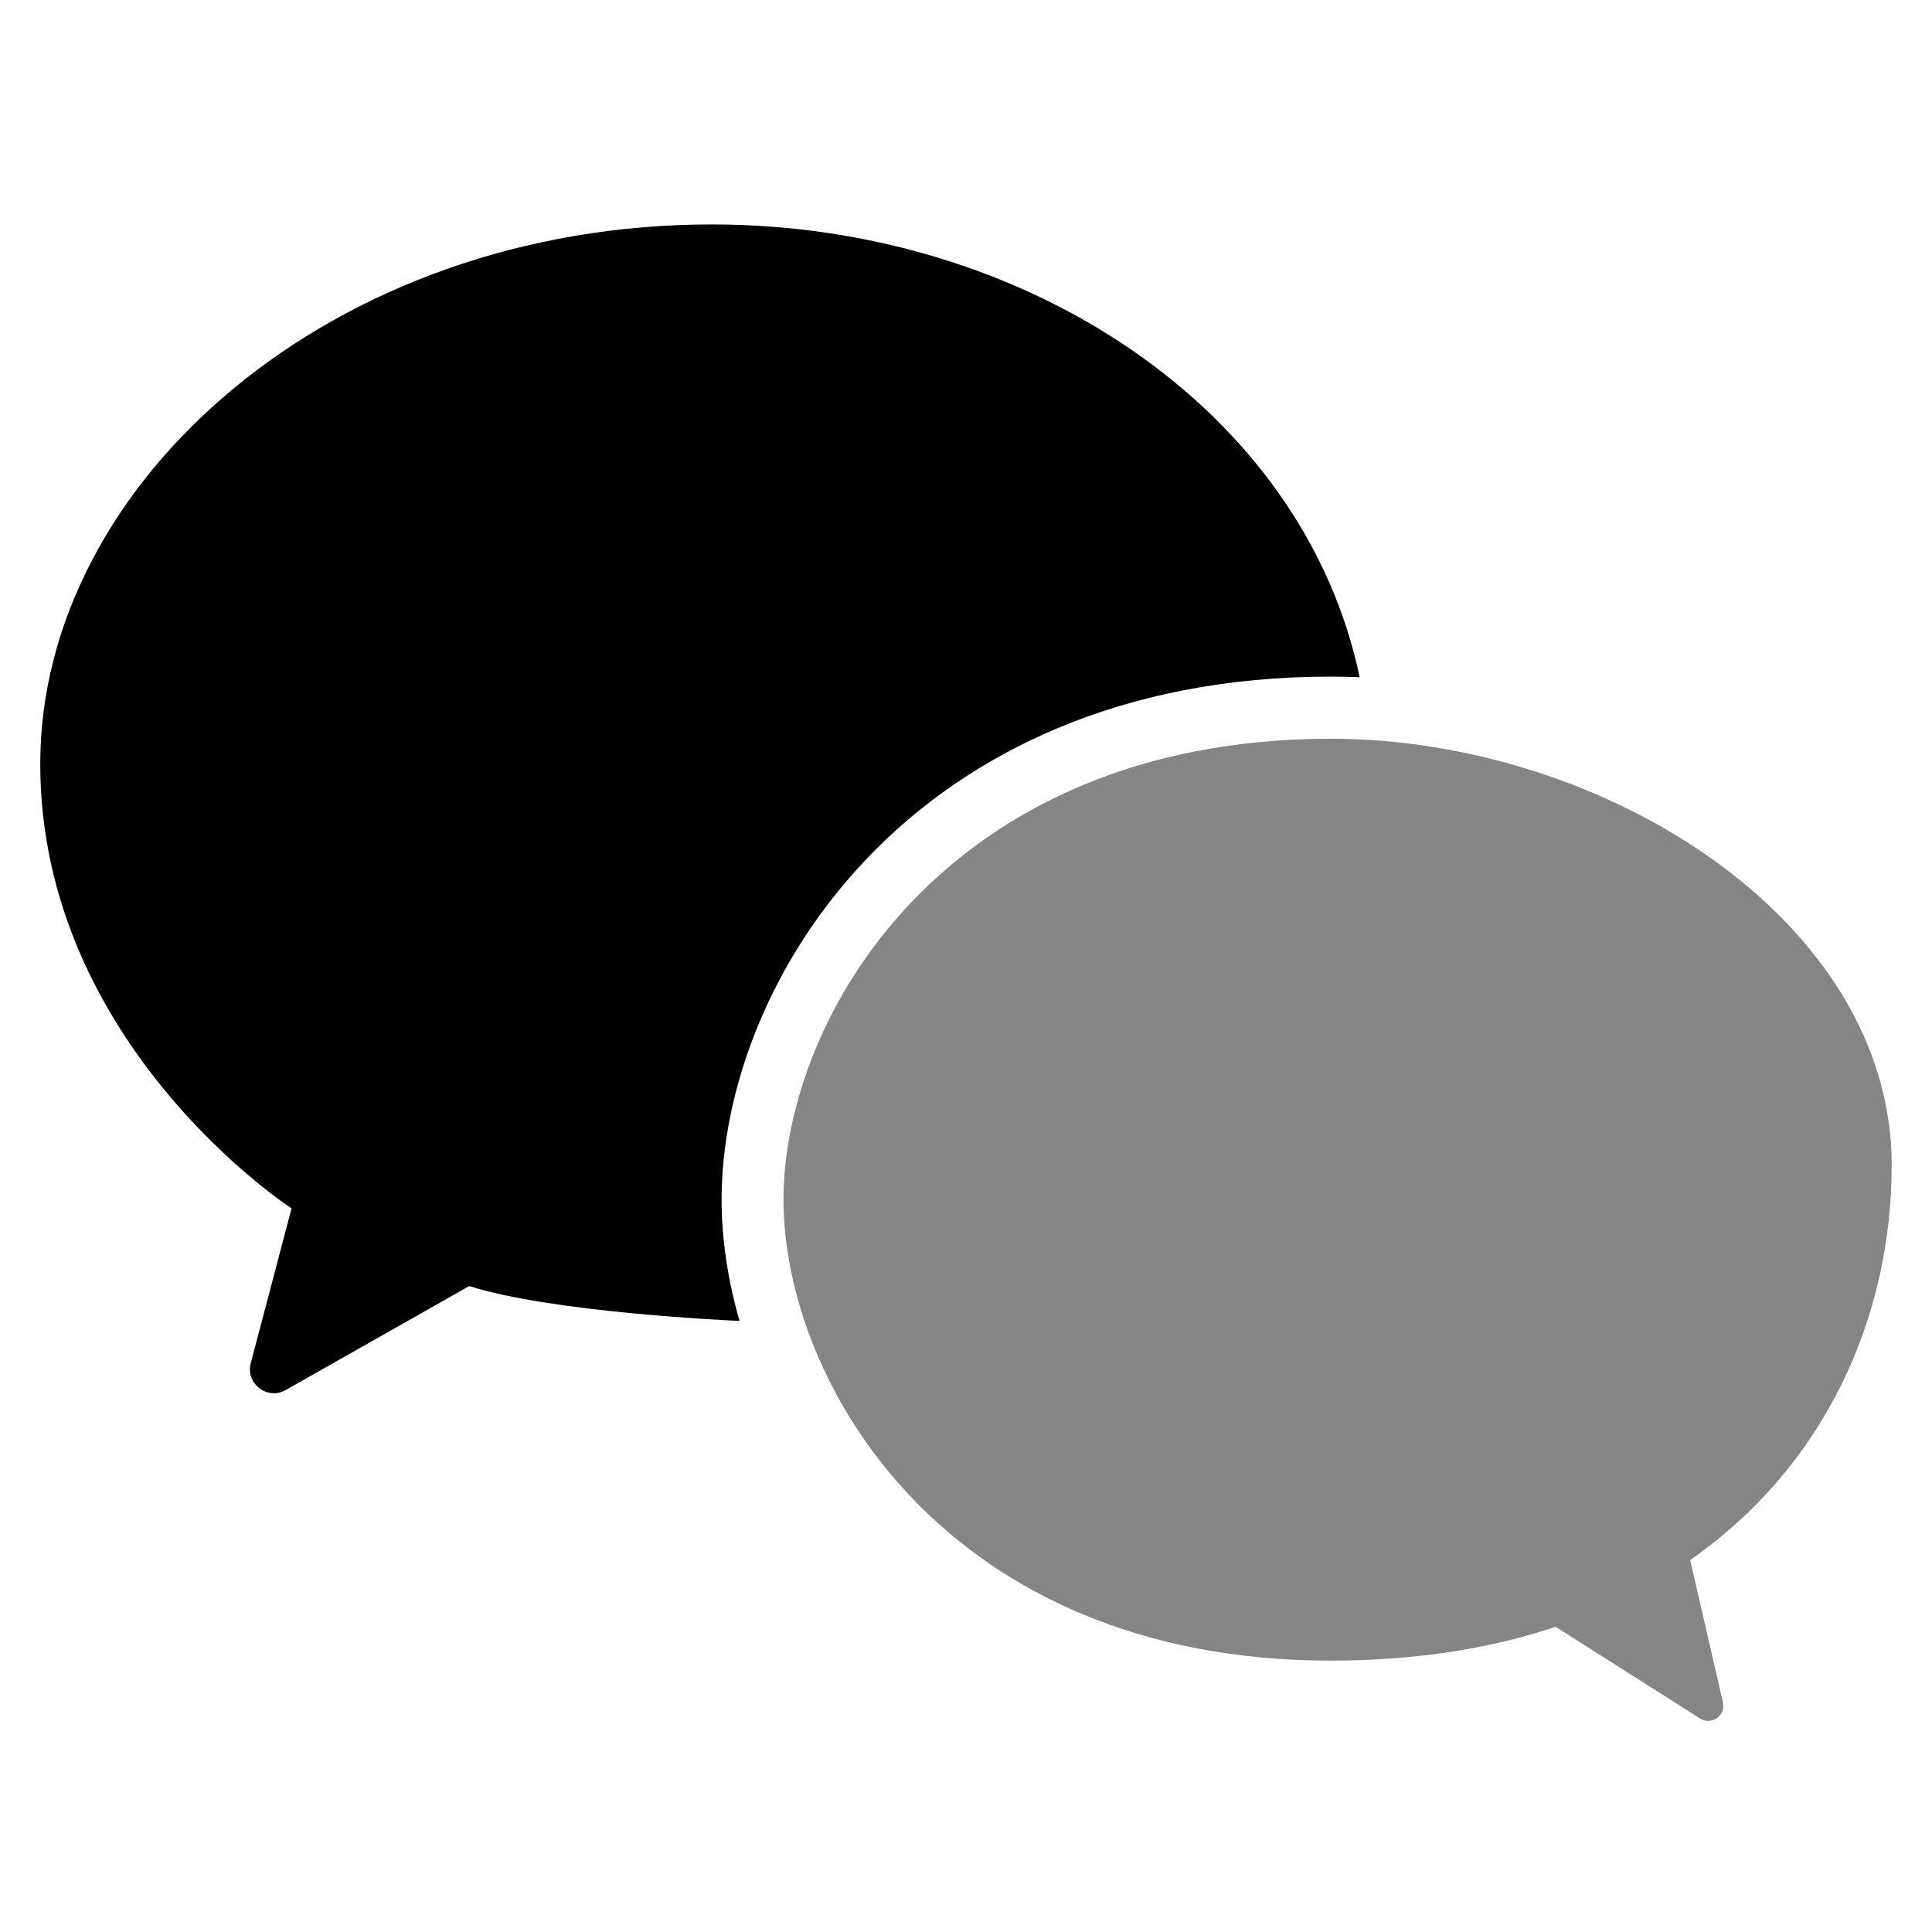
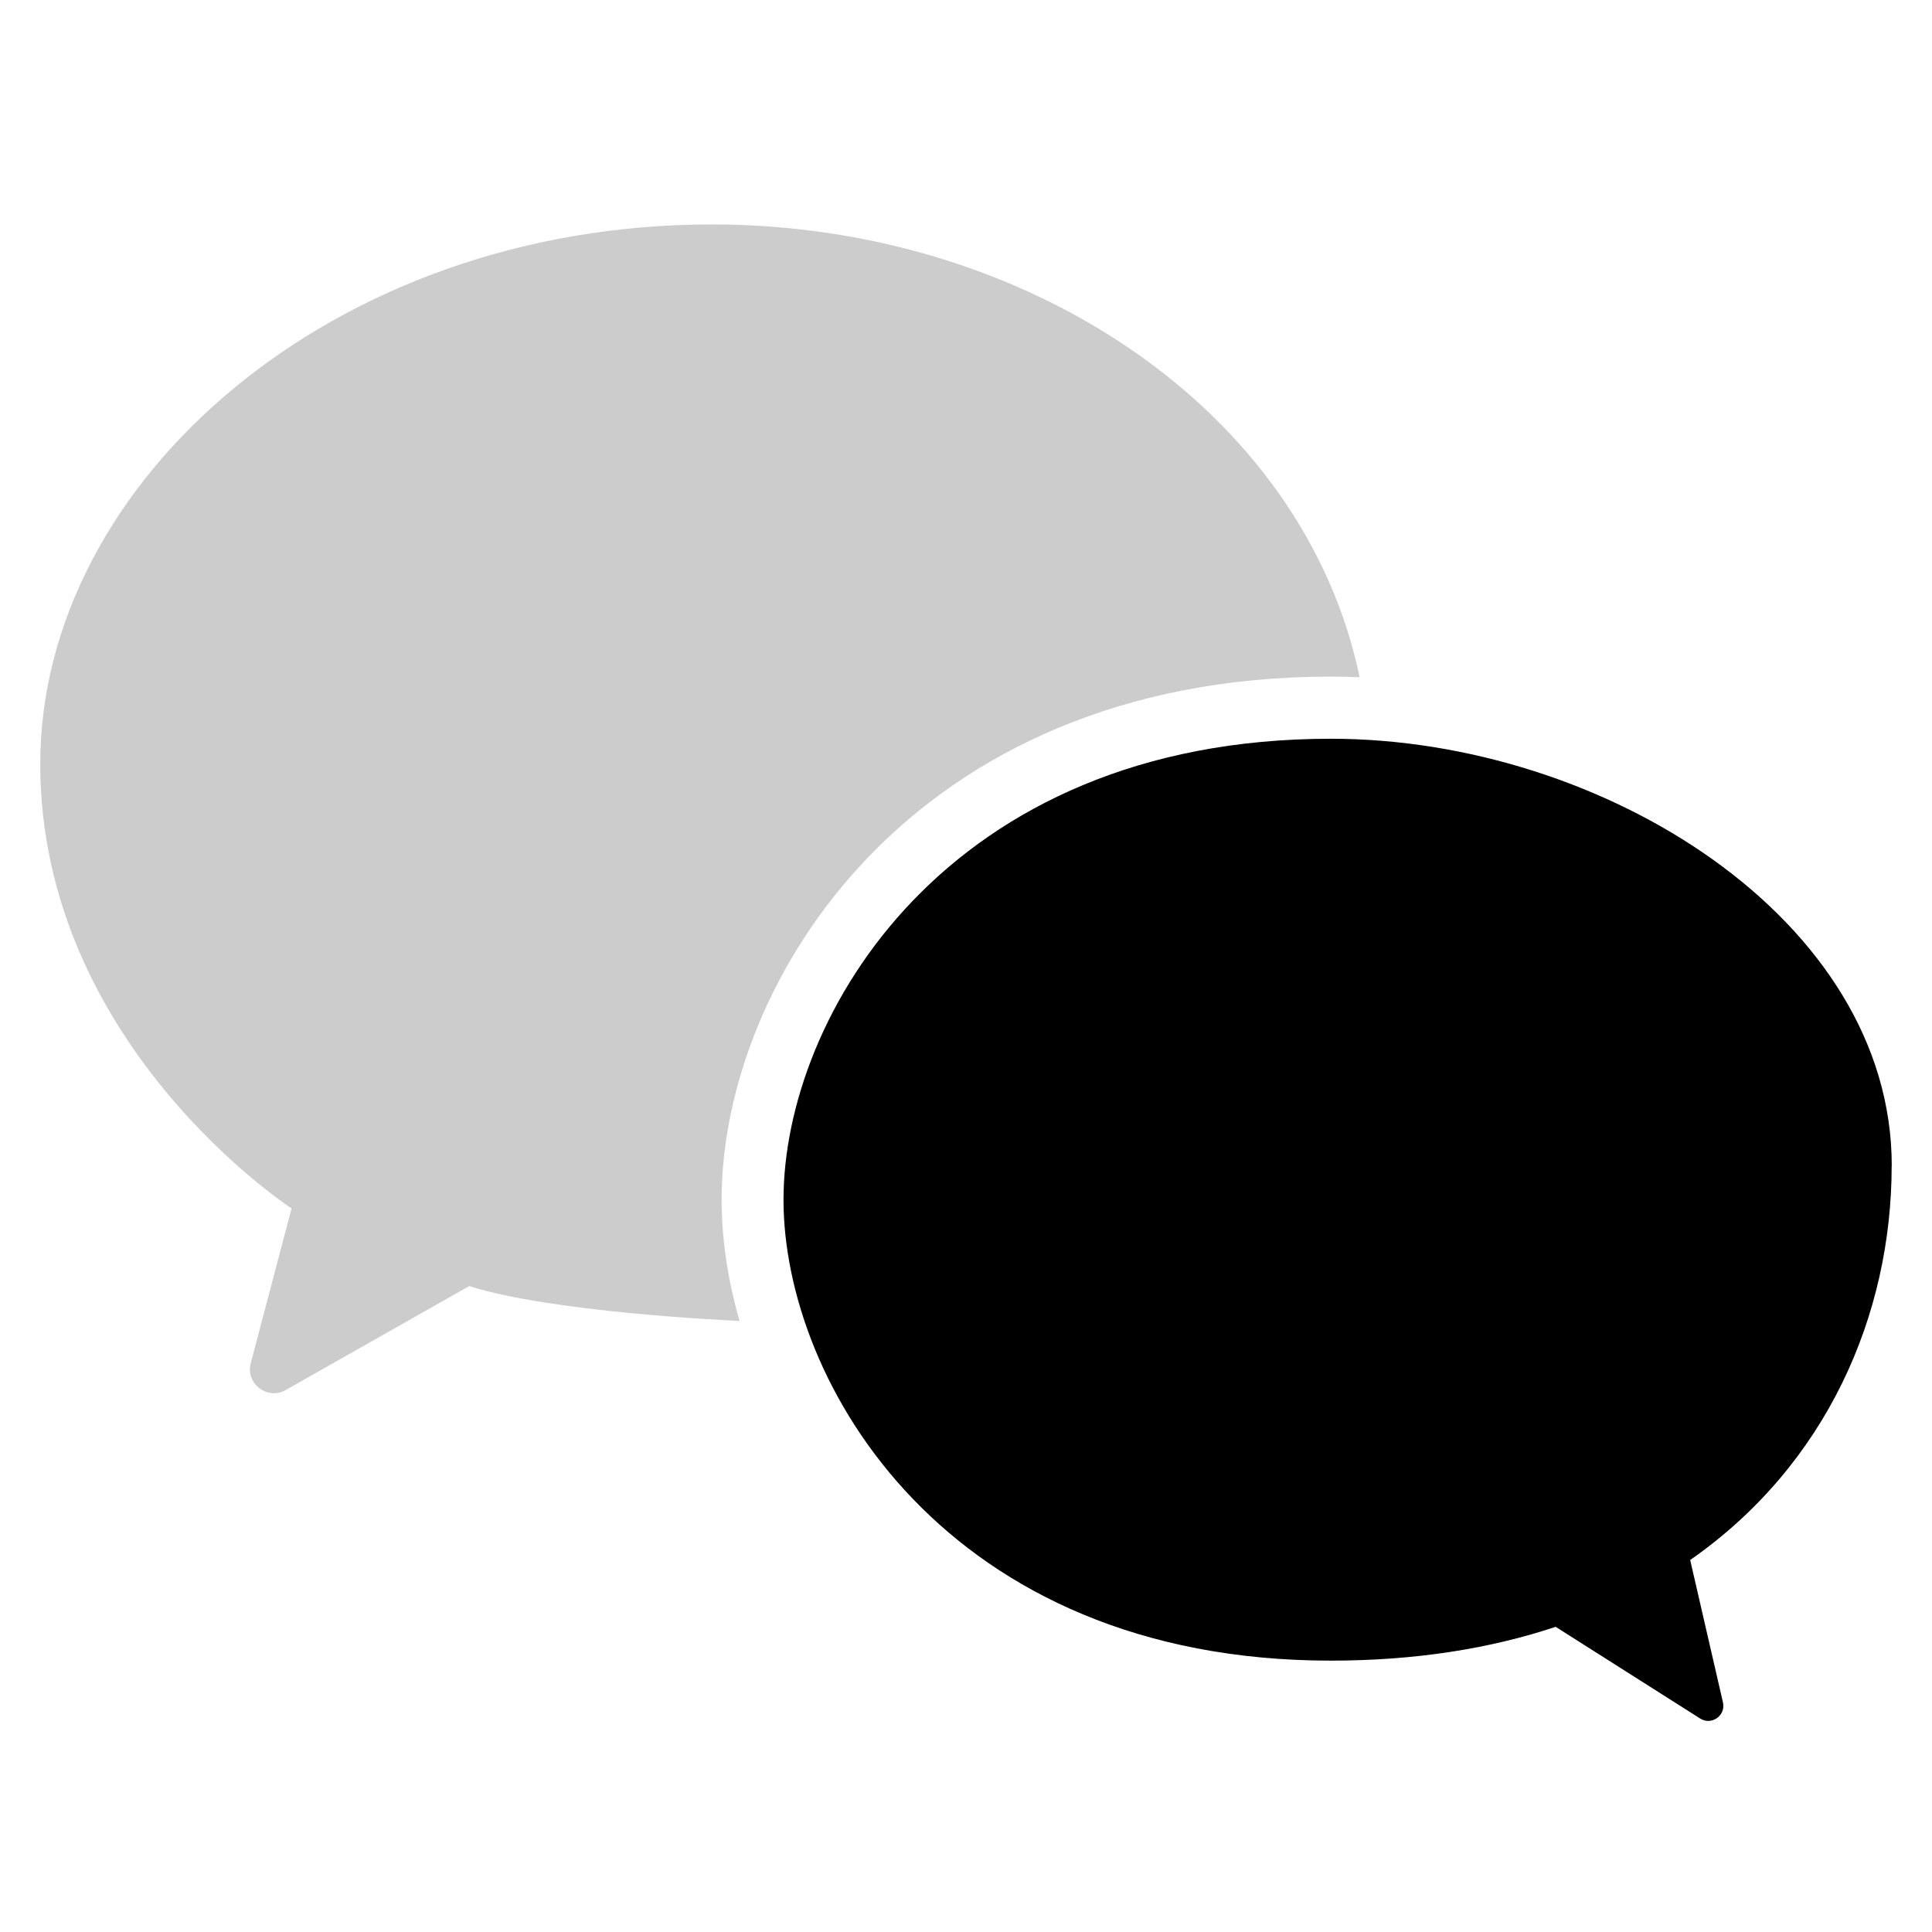
<svg xmlns="http://www.w3.org/2000/svg" height="24" viewBox="0 0 24 24" width="24">
  <g transform="translate(.5 2.5)">
-     <path d="m8.342.288c-4.726 0-8.342 3.207-8.342 6.702 0 3.496 3.122 5.521 3.122 5.521l-.507 1.923c-.067.253.205.463.433.334l2.281-1.292c1.009.321 3.149.424 3.358.433-.149-.518-.223-1.029-.223-1.506 0-2.698 2.349-6.498 7.57-6.498.119 0 .238.003.356.008-.695-3.325-4.148-5.625-8.048-5.625z" />
-     <path d="m23 11.981c0-3.062-3.592-5.304-6.968-5.304-4.773 0-6.799 3.448-6.799 5.726 0 2.283 2.025 5.726 6.799 5.726 1.056 0 1.985-.151 2.793-.42l1.795 1.139c.142.09.321-.037.283-.201l-.407-1.768c1.696-1.182 2.503-3.044 2.503-4.899z" opacity=".48" />
+     <path d="m8.342.288c-4.726 0-8.342 3.207-8.342 6.702 0 3.496 3.122 5.521 3.122 5.521l-.507 1.923c-.067.253.205.463.433.334l2.281-1.292c1.009.321 3.149.424 3.358.433-.149-.518-.223-1.029-.223-1.506 0-2.698 2.349-6.498 7.57-6.498.119 0 .238.003.356.008-.695-3.325-4.148-5.625-8.048-5.625z" opacity=".2" />
+     <path d="m23 11.981c0-3.062-3.592-5.304-6.968-5.304-4.773 0-6.799 3.448-6.799 5.726 0 2.283 2.025 5.726 6.799 5.726 1.056 0 1.985-.151 2.793-.42l1.795 1.139c.142.09.321-.037.283-.201l-.407-1.768c1.696-1.182 2.503-3.044 2.503-4.899z" />
  </g>
</svg>
